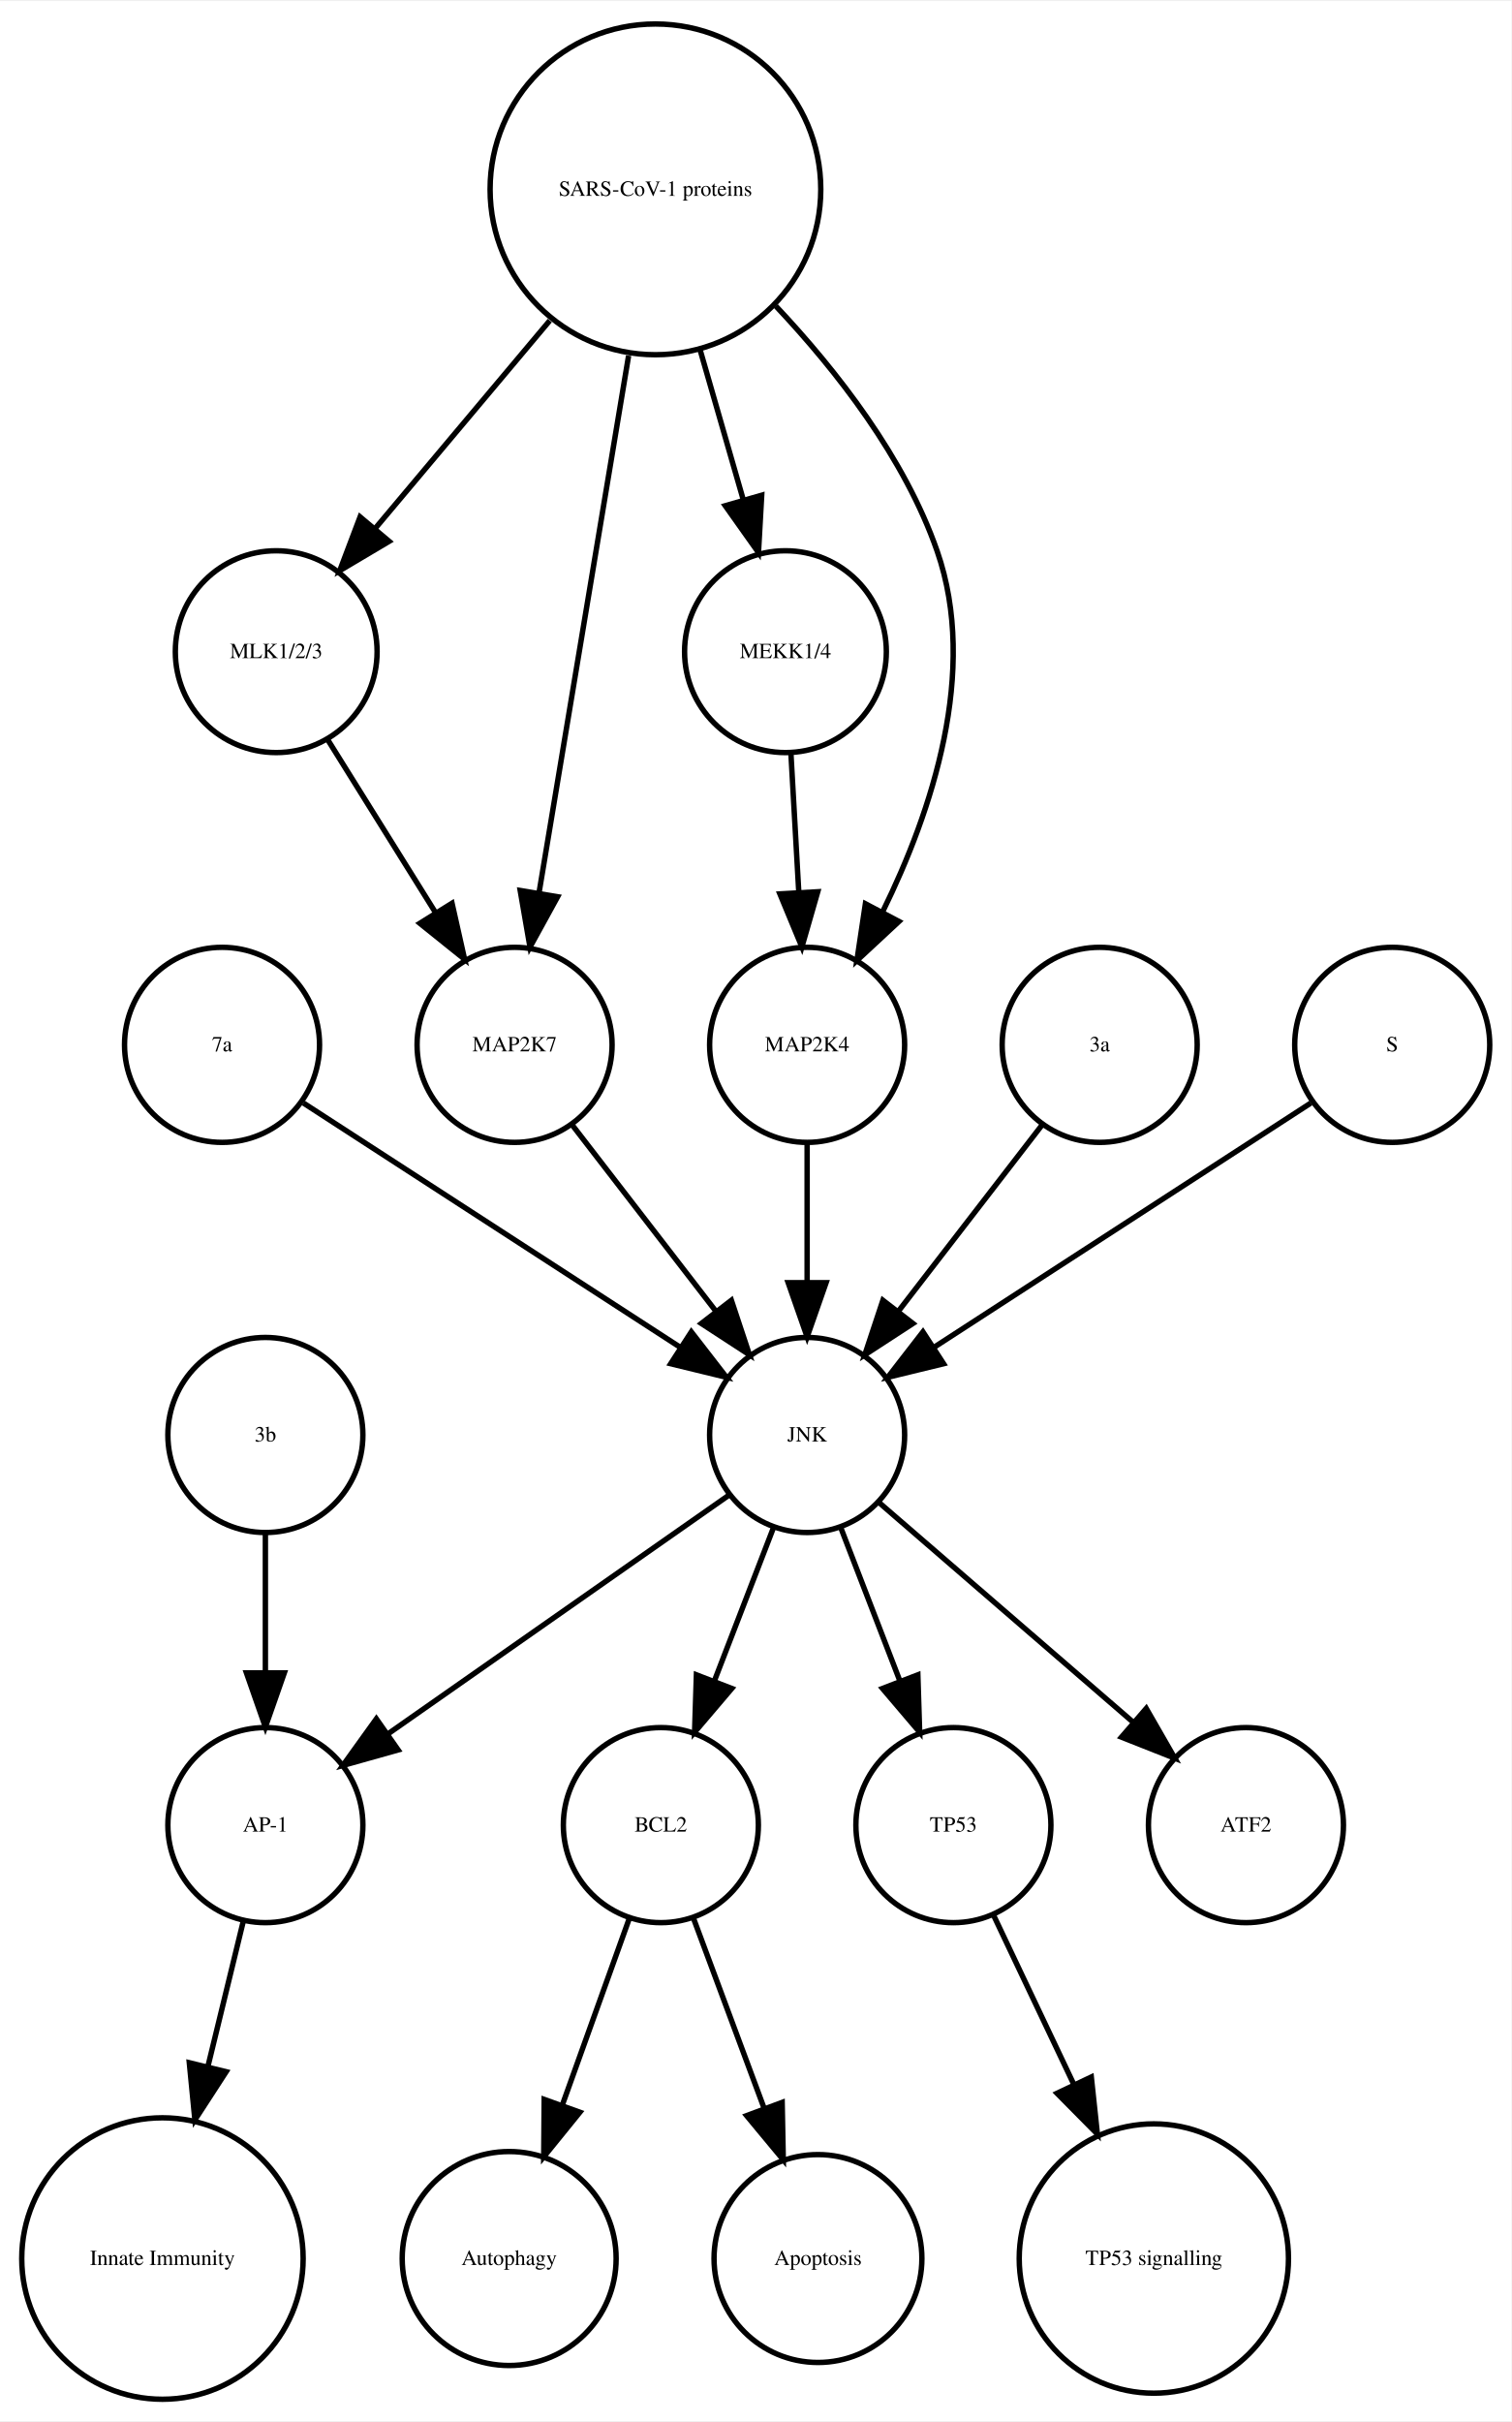
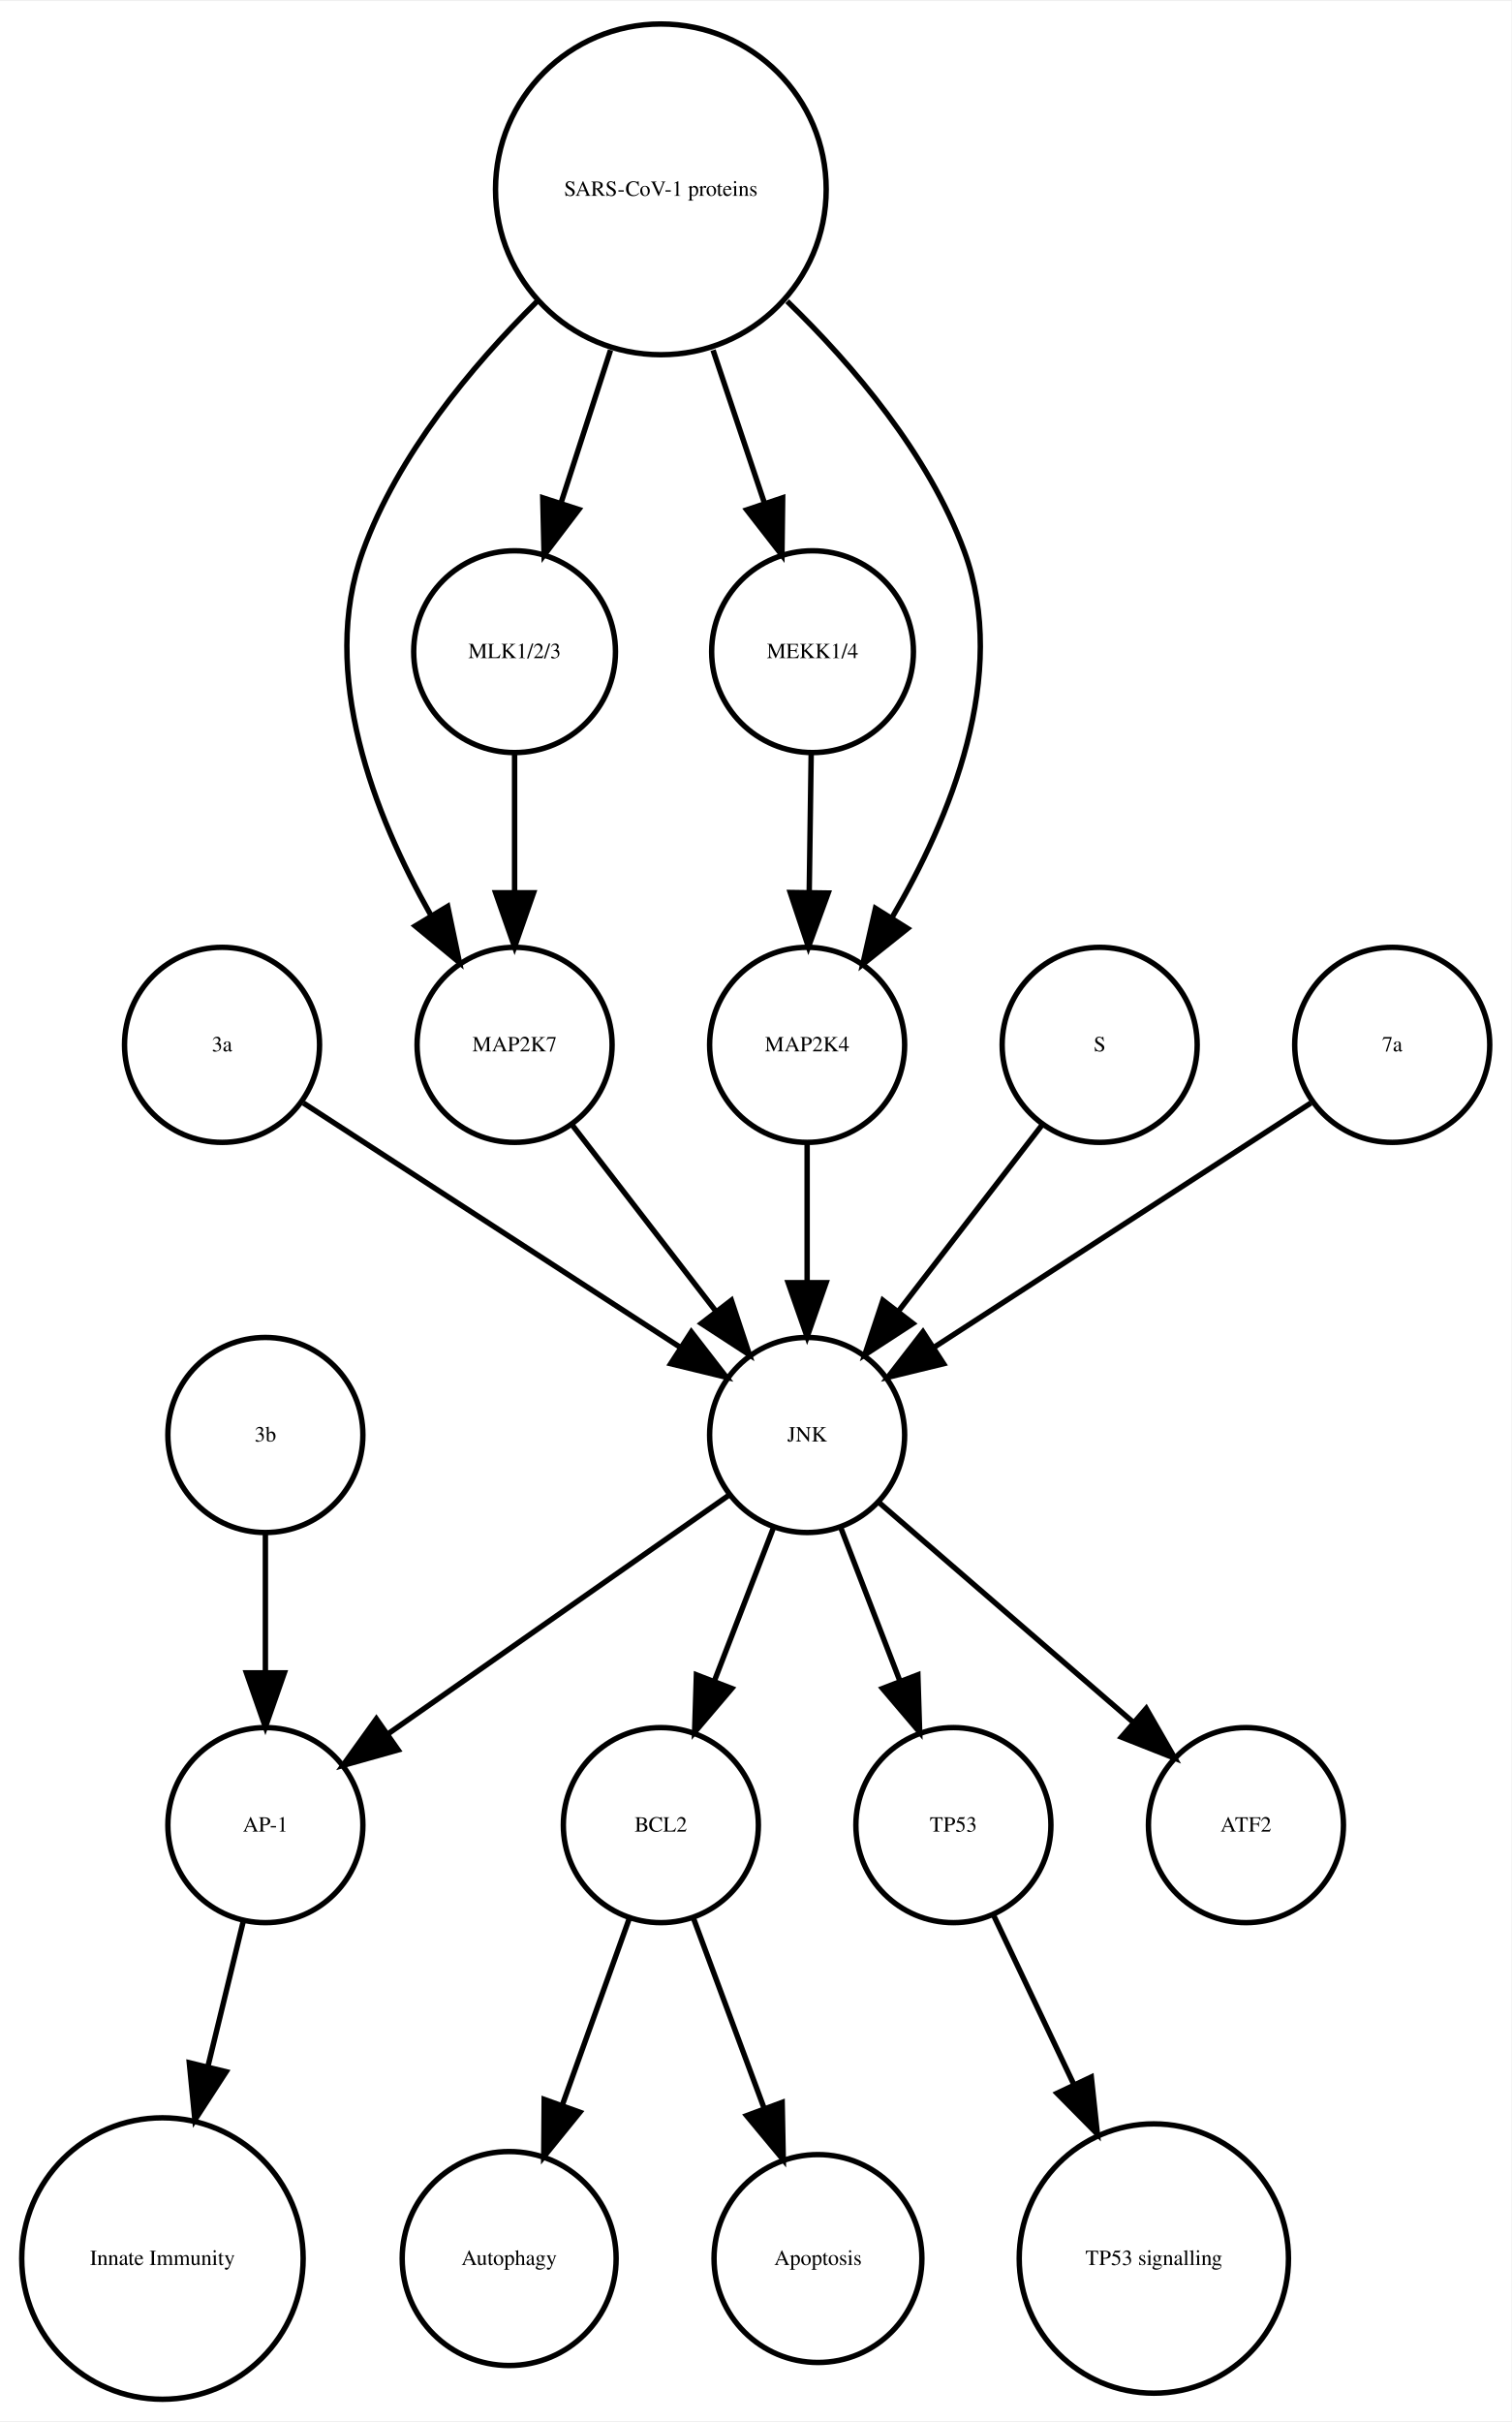
<svg xmlns="http://www.w3.org/2000/svg" width="279pt" height="447pt" viewBox="0.00 0.00 278.99 446.61">
  <g id="graph0" class="graph" transform="scale(1 1) rotate(0) translate(4 442.614)">
    <polygon fill="white" stroke="none" points="-4,4 -4,-442.614 274.986,-442.614 274.986,4 -4,4" />
    <g id="node1" class="node">
      <ellipse fill="none" stroke="black" cx="117.986" cy="-105.972" rx="18" ry="18" />
      <text text-anchor="middle" x="117.986" y="-104.772" font-family="Times,serif" font-size="4.00">BCL2</text>
    </g>
    <g id="node2" class="node">
      <ellipse fill="none" stroke="black" cx="89.986" cy="-25.986" rx="19.745" ry="19.745" />
      <text text-anchor="middle" x="89.986" y="-24.786" font-family="Times,serif" font-size="4.00">Autophagy</text>
    </g>
    <g id="edge1" class="edge">
      <path fill="none" stroke="black" d="M112.185,-88.814C108.616,-78.876 103.951,-65.882 99.819,-54.373" />
      <polygon fill="black" stroke="black" points="103.039,-52.985 96.366,-44.756 96.451,-55.35 103.039,-52.985" />
    </g>
    <g id="node7" class="node">
      <ellipse fill="none" stroke="black" cx="146.986" cy="-25.986" rx="19.184" ry="19.184" />
      <text text-anchor="middle" x="146.986" y="-24.786" font-family="Times,serif" font-size="4.00">Apoptosis</text>
    </g>
    <g id="edge2" class="edge">
      <path fill="none" stroke="black" d="M123.995,-88.814C127.742,-78.738 132.657,-65.521 136.98,-53.895" />
      <polygon fill="black" stroke="black" points="140.378,-54.799 140.583,-44.206 133.817,-52.359 140.378,-54.799" />
    </g>
    <g id="node3" class="node">
      <ellipse fill="none" stroke="black" cx="44.986" cy="-105.972" rx="18" ry="18" />
      <text text-anchor="middle" x="44.986" y="-104.772" font-family="Times,serif" font-size="4.00">AP-1</text>
    </g>
    <g id="node4" class="node">
      <ellipse fill="none" stroke="black" cx="25.986" cy="-25.986" rx="25.972" ry="25.972" />
      <text text-anchor="middle" x="25.986" y="-24.786" font-family="Times,serif" font-size="4.00">Innate Immunity</text>
    </g>
    <g id="edge3" class="edge">
      <path fill="none" stroke="black" d="M40.864,-88.05C38.956,-80.221 36.617,-70.621 34.364,-61.371" />
      <polygon fill="black" stroke="black" points="37.744,-60.46 31.976,-51.573 30.943,-62.117 37.744,-60.46" />
    </g>
    <g id="node5" class="node">
      <ellipse fill="none" stroke="black" cx="171.986" cy="-105.972" rx="18" ry="18" />
      <text text-anchor="middle" x="171.986" y="-104.772" font-family="Times,serif" font-size="4.00">TP53</text>
    </g>
    <g id="node6" class="node">
      <ellipse fill="none" stroke="black" cx="208.986" cy="-25.986" rx="24.851" ry="24.851" />
      <text text-anchor="middle" x="208.986" y="-24.786" font-family="Times,serif" font-size="4.00">TP53 signalling</text>
    </g>
    <g id="edge4" class="edge">
      <path fill="none" stroke="black" d="M179.474,-89.191C183.72,-80.24 189.183,-68.725 194.253,-58.04" />
      <polygon fill="black" stroke="black" points="197.441,-59.485 198.566,-48.95 191.117,-56.484 197.441,-59.485" />
    </g>
    <g id="node8" class="node">
      <ellipse fill="none" stroke="black" cx="36.986" cy="-249.972" rx="18" ry="18" />
-       <text text-anchor="middle" x="36.986" y="-248.772" font-family="Times,serif" font-size="4.00">7a</text>
+       <text text-anchor="middle" x="36.986" y="-248.772" font-family="Times,serif" font-size="4.00">3a</text>
    </g>
-     <g id="node14" class="node">
+     <g id="node15" class="node">
      <ellipse fill="none" stroke="black" cx="144.986" cy="-177.972" rx="18" ry="18" />
      <text text-anchor="middle" x="144.986" y="-176.772" font-family="Times,serif" font-size="4.00">JNK</text>
    </g>
    <g id="edge5" class="edge">
      <path fill="none" stroke="black" d="M52.003,-239.239C70.058,-227.537 100.561,-207.766 121.683,-194.076" />
      <polygon fill="black" stroke="black" points="123.609,-196.999 130.097,-188.623 119.802,-191.125 123.609,-196.999" />
    </g>
    <g id="node9" class="node">
-       <ellipse fill="none" stroke="black" cx="46.986" cy="-322.534" rx="18.623" ry="18.623" />
-       <text text-anchor="middle" x="46.986" y="-321.334" font-family="Times,serif" font-size="4.00">MLK1/2/3</text>
-     </g>
-     <g id="node13" class="node">
      <ellipse fill="none" stroke="black" cx="90.986" cy="-249.972" rx="18" ry="18" />
      <text text-anchor="middle" x="90.986" y="-248.772" font-family="Times,serif" font-size="4.00">MAP2K7</text>
    </g>
    <g id="edge6" class="edge">
-       <path fill="none" stroke="black" d="M56.533,-306.223C62.32,-296.944 69.82,-284.916 76.344,-274.453" />
-       <polygon fill="black" stroke="black" points="79.438,-276.107 81.759,-265.77 73.498,-272.403 79.438,-276.107" />
+       <path fill="none" stroke="black" d="M101.655,-235.143C109.199,-225.363 119.467,-212.052 128.115,-200.843" />
+       <polygon fill="black" stroke="black" points="131.003,-202.829 134.34,-192.773 125.46,-198.553 131.003,-202.829" />
    </g>
    <g id="node10" class="node">
-       <ellipse fill="none" stroke="black" cx="140.986" cy="-322.534" rx="18.623" ry="18.623" />
-       <text text-anchor="middle" x="140.986" y="-321.334" font-family="Times,serif" font-size="4.00">MEKK1/4</text>
+       <ellipse fill="none" stroke="black" cx="145.986" cy="-322.534" rx="18.623" ry="18.623" />
+       <text text-anchor="middle" x="145.986" y="-321.334" font-family="Times,serif" font-size="4.00">MEKK1/4</text>
    </g>
-     <g id="node16" class="node">
+     <g id="node12" class="node">
      <ellipse fill="none" stroke="black" cx="144.986" cy="-249.972" rx="18" ry="18" />
      <text text-anchor="middle" x="144.986" y="-248.772" font-family="Times,serif" font-size="4.00">MAP2K4</text>
    </g>
    <g id="edge7" class="edge">
-       <path fill="none" stroke="black" d="M141.996,-303.728C142.437,-295.949 142.963,-286.654 143.451,-278.049" />
-       <polygon fill="black" stroke="black" points="146.947,-278.224 144.019,-268.042 139.958,-277.828 146.947,-278.224" />
+       <path fill="none" stroke="black" d="M145.734,-303.728C145.624,-295.949 145.492,-286.654 145.37,-278.049" />
+       <polygon fill="black" stroke="black" points="148.87,-277.991 145.228,-268.042 141.87,-278.091 148.87,-277.991" />
    </g>
    <g id="node11" class="node">
+       <ellipse fill="none" stroke="black" cx="117.986" cy="-407.855" rx="30.52" ry="30.52" />
+       <text text-anchor="middle" x="117.986" y="-406.655" font-family="Times,serif" font-size="4.00">SARS-CoV-1 proteins</text>
+     </g>
+     <g id="edge10" class="edge">
+       <path fill="none" stroke="black" d="M95.078,-387.124C83.023,-375.185 69.437,-358.862 62.986,-341.095 54.797,-318.539 65.144,-292.292 75.498,-273.961" />
+       <polygon fill="black" stroke="black" points="78.64,-275.528 80.814,-265.158 72.648,-271.909 78.64,-275.528" />
+     </g>
+     <g id="edge11" class="edge">
+       <path fill="none" stroke="black" d="M127.622,-378.18C130.702,-369.014 134.096,-358.916 137.119,-349.921" />
+       <polygon fill="black" stroke="black" points="140.47,-350.936 140.338,-340.342 133.835,-348.706 140.47,-350.936" />
+     </g>
+     <g id="edge8" class="edge">
+       <path fill="none" stroke="black" d="M141.303,-387.204C153.574,-375.291 167.408,-358.967 173.986,-341.095 182.389,-318.268 171.384,-291.714 160.603,-273.371" />
+       <polygon fill="black" stroke="black" points="163.529,-271.449 155.252,-264.835 157.598,-275.167 163.529,-271.449" />
+     </g>
+     <g id="node13" class="node">
+       <ellipse fill="none" stroke="black" cx="90.986" cy="-322.534" rx="18.623" ry="18.623" />
+       <text text-anchor="middle" x="90.986" y="-321.334" font-family="Times,serif" font-size="4.00">MLK1/2/3</text>
+     </g>
+     <g id="edge9" class="edge">
+       <path fill="none" stroke="black" d="M108.694,-378.18C105.724,-369.014 102.452,-358.916 99.537,-349.921" />
+       <polygon fill="black" stroke="black" points="102.845,-348.776 96.433,-340.342 96.186,-350.934 102.845,-348.776" />
+     </g>
+     <g id="edge12" class="edge">
+       <path fill="none" stroke="black" d="M144.986,-231.669C144.986,-223.955 144.986,-214.685 144.986,-206.085" />
+       <polygon fill="black" stroke="black" points="148.486,-206.077 144.986,-196.077 141.486,-206.077 148.486,-206.077" />
+     </g>
+     <g id="edge13" class="edge">
+       <path fill="none" stroke="black" d="M90.986,-303.728C90.986,-295.949 90.986,-286.654 90.986,-278.049" />
+       <polygon fill="black" stroke="black" points="94.486,-278.042 90.986,-268.042 87.486,-278.042 94.486,-278.042" />
+     </g>
+     <g id="node14" class="node">
      <ellipse fill="none" stroke="black" cx="225.986" cy="-105.972" rx="18" ry="18" />
      <text text-anchor="middle" x="225.986" y="-104.772" font-family="Times,serif" font-size="4.00">ATF2</text>
    </g>
-     <g id="node12" class="node">
-       <ellipse fill="none" stroke="black" cx="116.986" cy="-407.855" rx="30.52" ry="30.52" />
-       <text text-anchor="middle" x="116.986" y="-406.655" font-family="Times,serif" font-size="4.00">SARS-CoV-1 proteins</text>
-     </g>
-     <g id="edge11" class="edge">
-       <path fill="none" stroke="black" d="M97.487,-383.645C87.364,-371.595 75.072,-356.964 65.15,-345.154" />
-       <polygon fill="black" stroke="black" points="67.827,-342.9 58.715,-337.495 62.468,-347.403 67.827,-342.9" />
-     </g>
-     <g id="edge8" class="edge">
-       <path fill="none" stroke="black" d="M125.246,-378.18C127.818,-369.248 130.646,-359.431 133.187,-350.612" />
-       <polygon fill="black" stroke="black" points="136.6,-351.408 136.004,-340.83 129.873,-349.47 136.6,-351.408" />
-     </g>
-     <g id="edge10" class="edge">
-       <path fill="none" stroke="black" d="M112.035,-377.167C107.274,-348.625 100.139,-305.85 95.523,-278.173" />
-       <polygon fill="black" stroke="black" points="98.927,-277.305 93.829,-268.018 92.022,-278.457 98.927,-277.305" />
-     </g>
-     <g id="edge9" class="edge">
-       <path fill="none" stroke="black" d="M139.207,-386.319C150.475,-374.361 163.013,-358.28 168.986,-341.095 176.692,-318.927 167.978,-292.97 158.967,-274.621" />
-       <polygon fill="black" stroke="black" points="161.934,-272.744 154.173,-265.532 155.742,-276.01 161.934,-272.744" />
-     </g>
-     <g id="edge12" class="edge">
-       <path fill="none" stroke="black" d="M101.655,-235.143C109.199,-225.363 119.467,-212.052 128.115,-200.843" />
-       <polygon fill="black" stroke="black" points="131.003,-202.829 134.34,-192.773 125.46,-198.553 131.003,-202.829" />
-     </g>
-     <g id="edge15" class="edge">
+     <g id="edge17" class="edge">
      <path fill="none" stroke="black" d="M138.724,-160.737C135.487,-152.344 131.461,-141.907 127.82,-132.468" />
      <polygon fill="black" stroke="black" points="131.079,-131.19 124.214,-123.12 124.548,-133.709 131.079,-131.19" />
    </g>
-     <g id="edge13" class="edge">
+     <g id="edge14" class="edge">
      <path fill="none" stroke="black" d="M130.659,-166.943C114.173,-155.403 86.893,-136.307 67.549,-122.766" />
      <polygon fill="black" stroke="black" points="69.487,-119.85 59.287,-116.983 65.472,-125.585 69.487,-119.85" />
    </g>
-     <g id="edge16" class="edge">
+     <g id="edge15" class="edge">
      <path fill="none" stroke="black" d="M151.248,-160.737C154.486,-152.344 158.511,-141.907 162.152,-132.468" />
      <polygon fill="black" stroke="black" points="165.425,-133.709 165.758,-123.12 158.894,-131.19 165.425,-133.709" />
    </g>
-     <g id="edge14" class="edge">
+     <g id="edge16" class="edge">
      <path fill="none" stroke="black" d="M158.362,-165.413C171.101,-154.404 190.465,-137.669 205.213,-124.925" />
      <polygon fill="black" stroke="black" points="207.582,-127.503 212.86,-118.316 203.005,-122.207 207.582,-127.503" />
    </g>
-     <g id="node15" class="node">
+     <g id="node16" class="node">
      <ellipse fill="none" stroke="black" cx="44.986" cy="-177.972" rx="18" ry="18" />
      <text text-anchor="middle" x="44.986" y="-176.772" font-family="Times,serif" font-size="4.00">3b</text>
    </g>
-     <g id="edge17" class="edge">
+     <g id="edge18" class="edge">
      <path fill="none" stroke="black" d="M44.986,-159.669C44.986,-151.955 44.986,-142.685 44.986,-134.085" />
      <polygon fill="black" stroke="black" points="48.486,-134.077 44.986,-124.077 41.486,-134.077 48.486,-134.077" />
    </g>
-     <g id="edge18" class="edge">
-       <path fill="none" stroke="black" d="M144.986,-231.669C144.986,-223.955 144.986,-214.685 144.986,-206.085" />
-       <polygon fill="black" stroke="black" points="148.486,-206.077 144.986,-196.077 141.486,-206.077 148.486,-206.077" />
-     </g>
    <g id="node17" class="node">
      <ellipse fill="none" stroke="black" cx="198.986" cy="-249.972" rx="18" ry="18" />
-       <text text-anchor="middle" x="198.986" y="-248.772" font-family="Times,serif" font-size="4.00">3a</text>
+       <text text-anchor="middle" x="198.986" y="-248.772" font-family="Times,serif" font-size="4.00">S</text>
    </g>
    <g id="edge19" class="edge">
      <path fill="none" stroke="black" d="M188.318,-235.143C180.774,-225.363 170.505,-212.052 161.857,-200.843" />
      <polygon fill="black" stroke="black" points="164.512,-198.553 155.633,-192.773 158.97,-202.829 164.512,-198.553" />
    </g>
    <g id="node18" class="node">
      <ellipse fill="none" stroke="black" cx="252.986" cy="-249.972" rx="18" ry="18" />
-       <text text-anchor="middle" x="252.986" y="-248.772" font-family="Times,serif" font-size="4.00">S</text>
+       <text text-anchor="middle" x="252.986" y="-248.772" font-family="Times,serif" font-size="4.00">7a</text>
    </g>
    <g id="edge20" class="edge">
      <path fill="none" stroke="black" d="M237.969,-239.239C219.915,-227.537 189.411,-207.766 168.29,-194.076" />
      <polygon fill="black" stroke="black" points="170.171,-191.125 159.876,-188.623 166.363,-196.999 170.171,-191.125" />
    </g>
  </g>
</svg>
